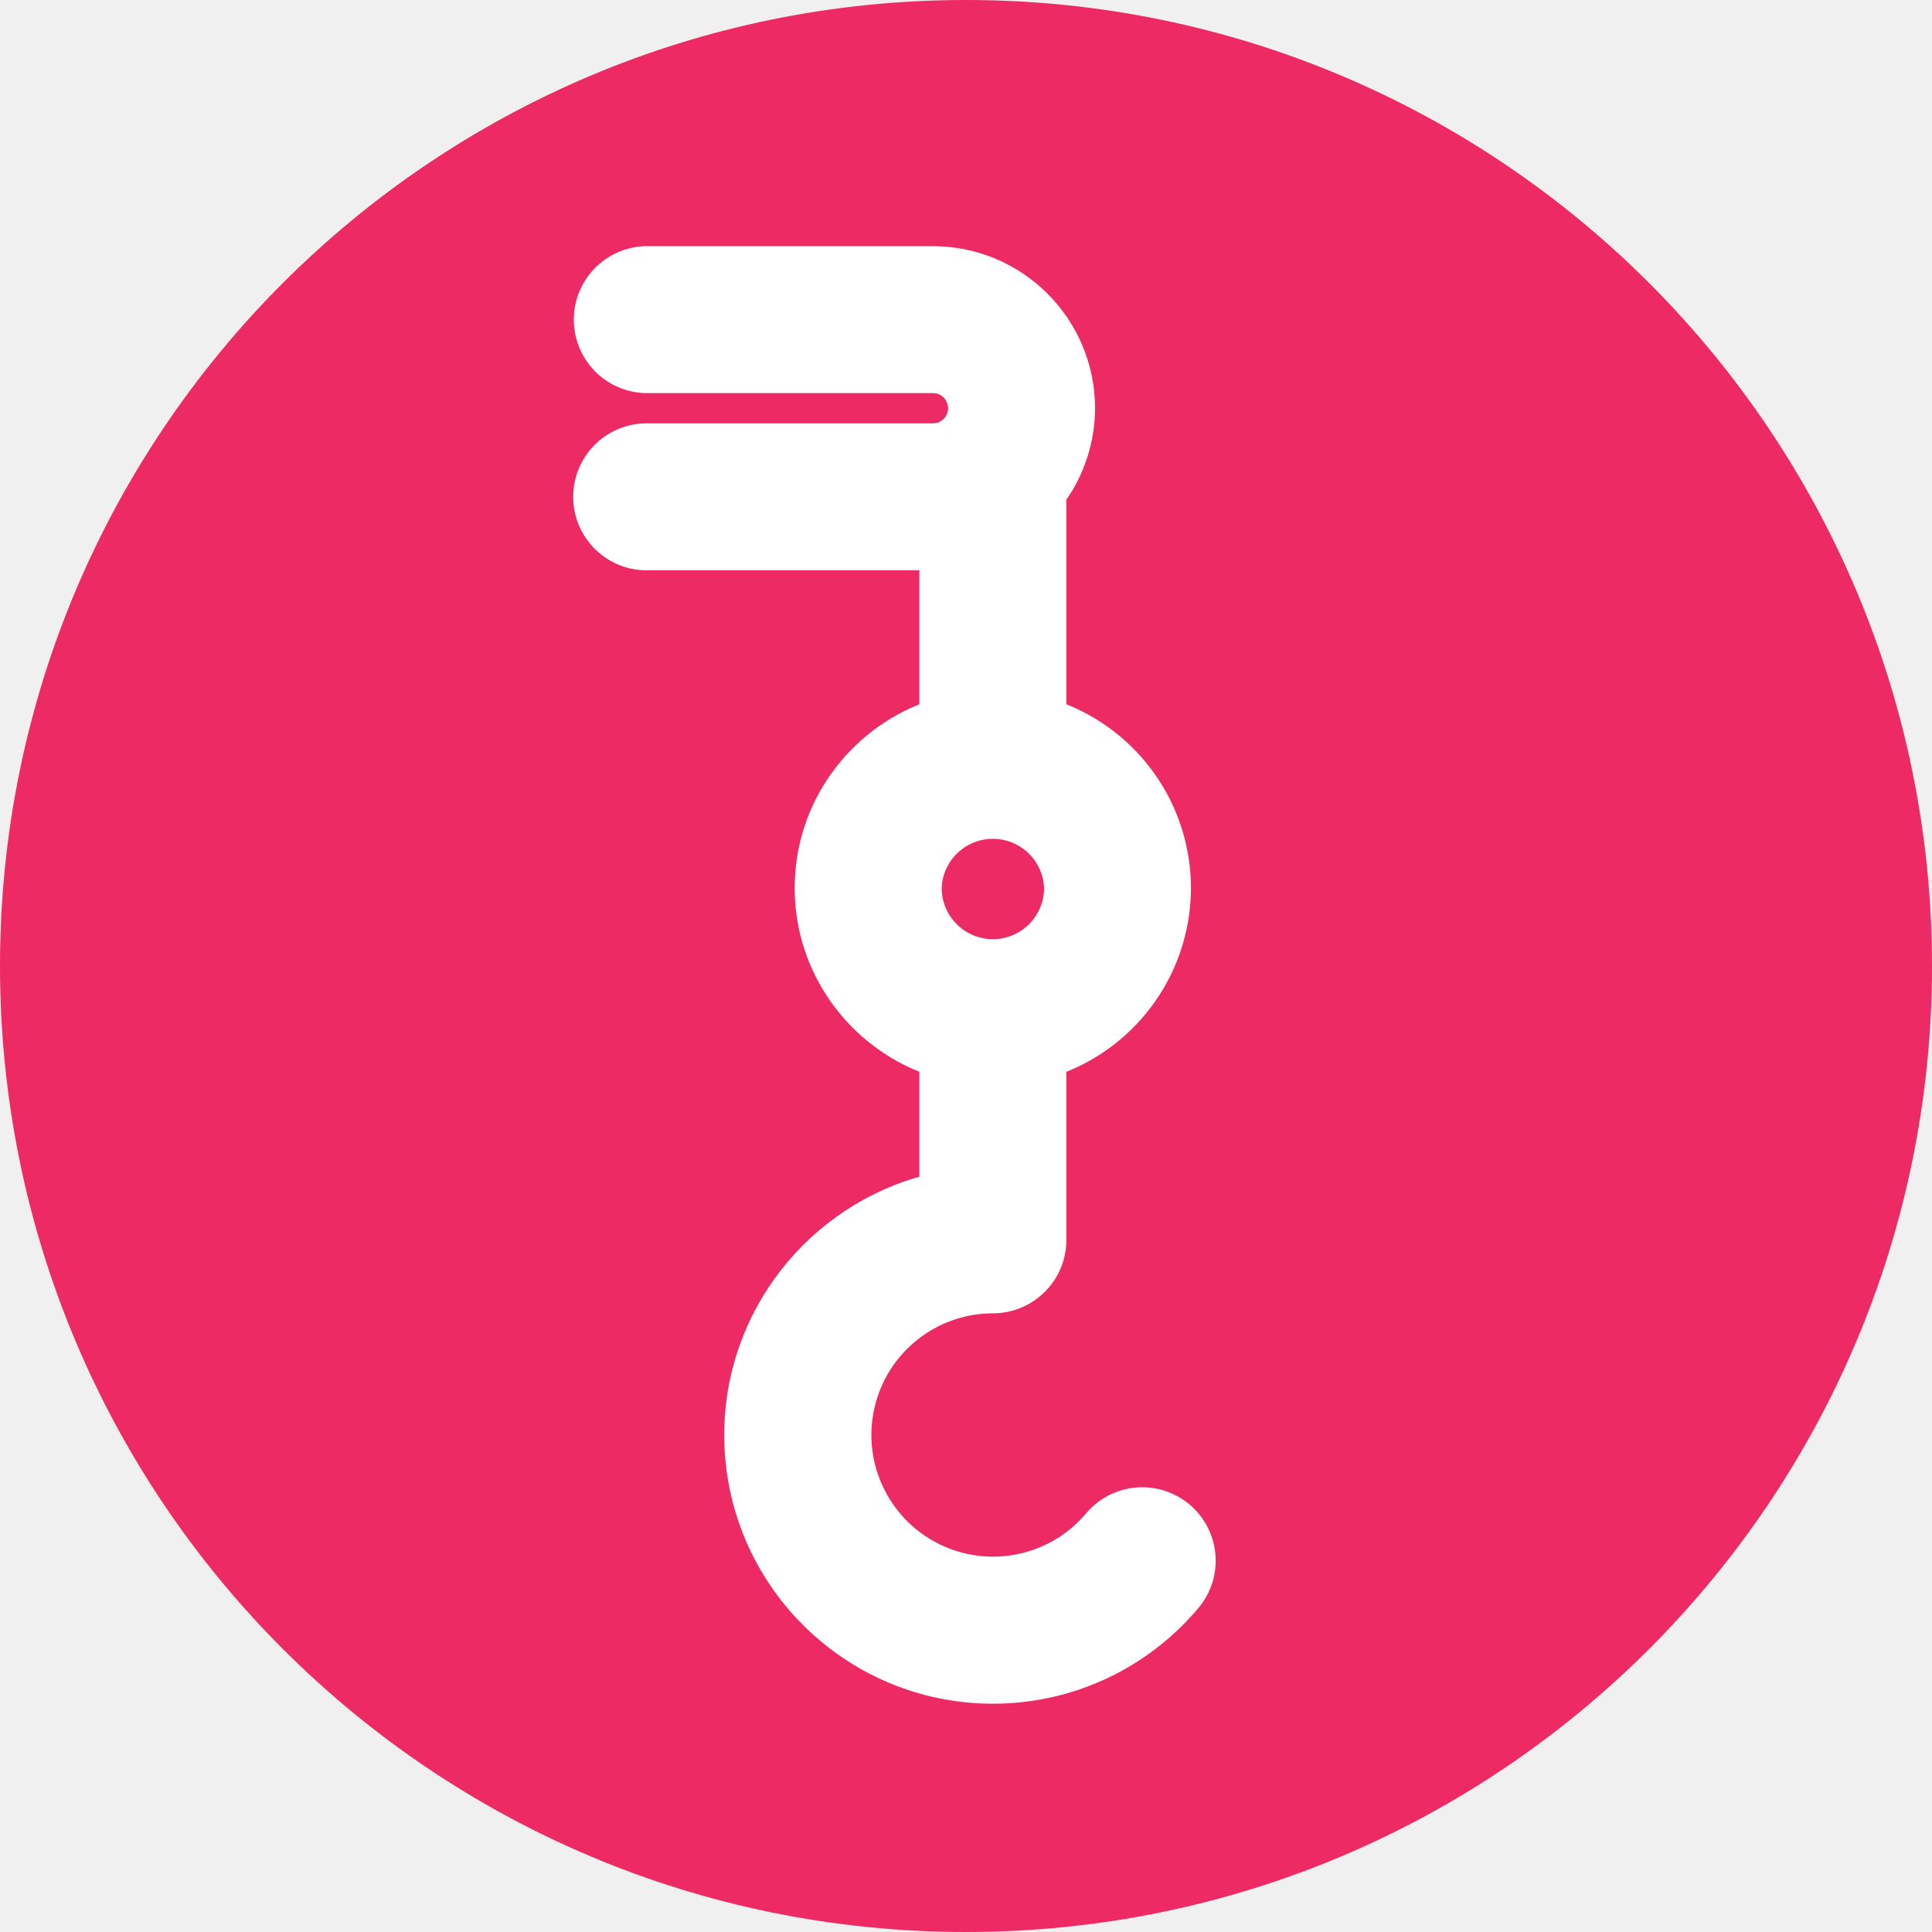
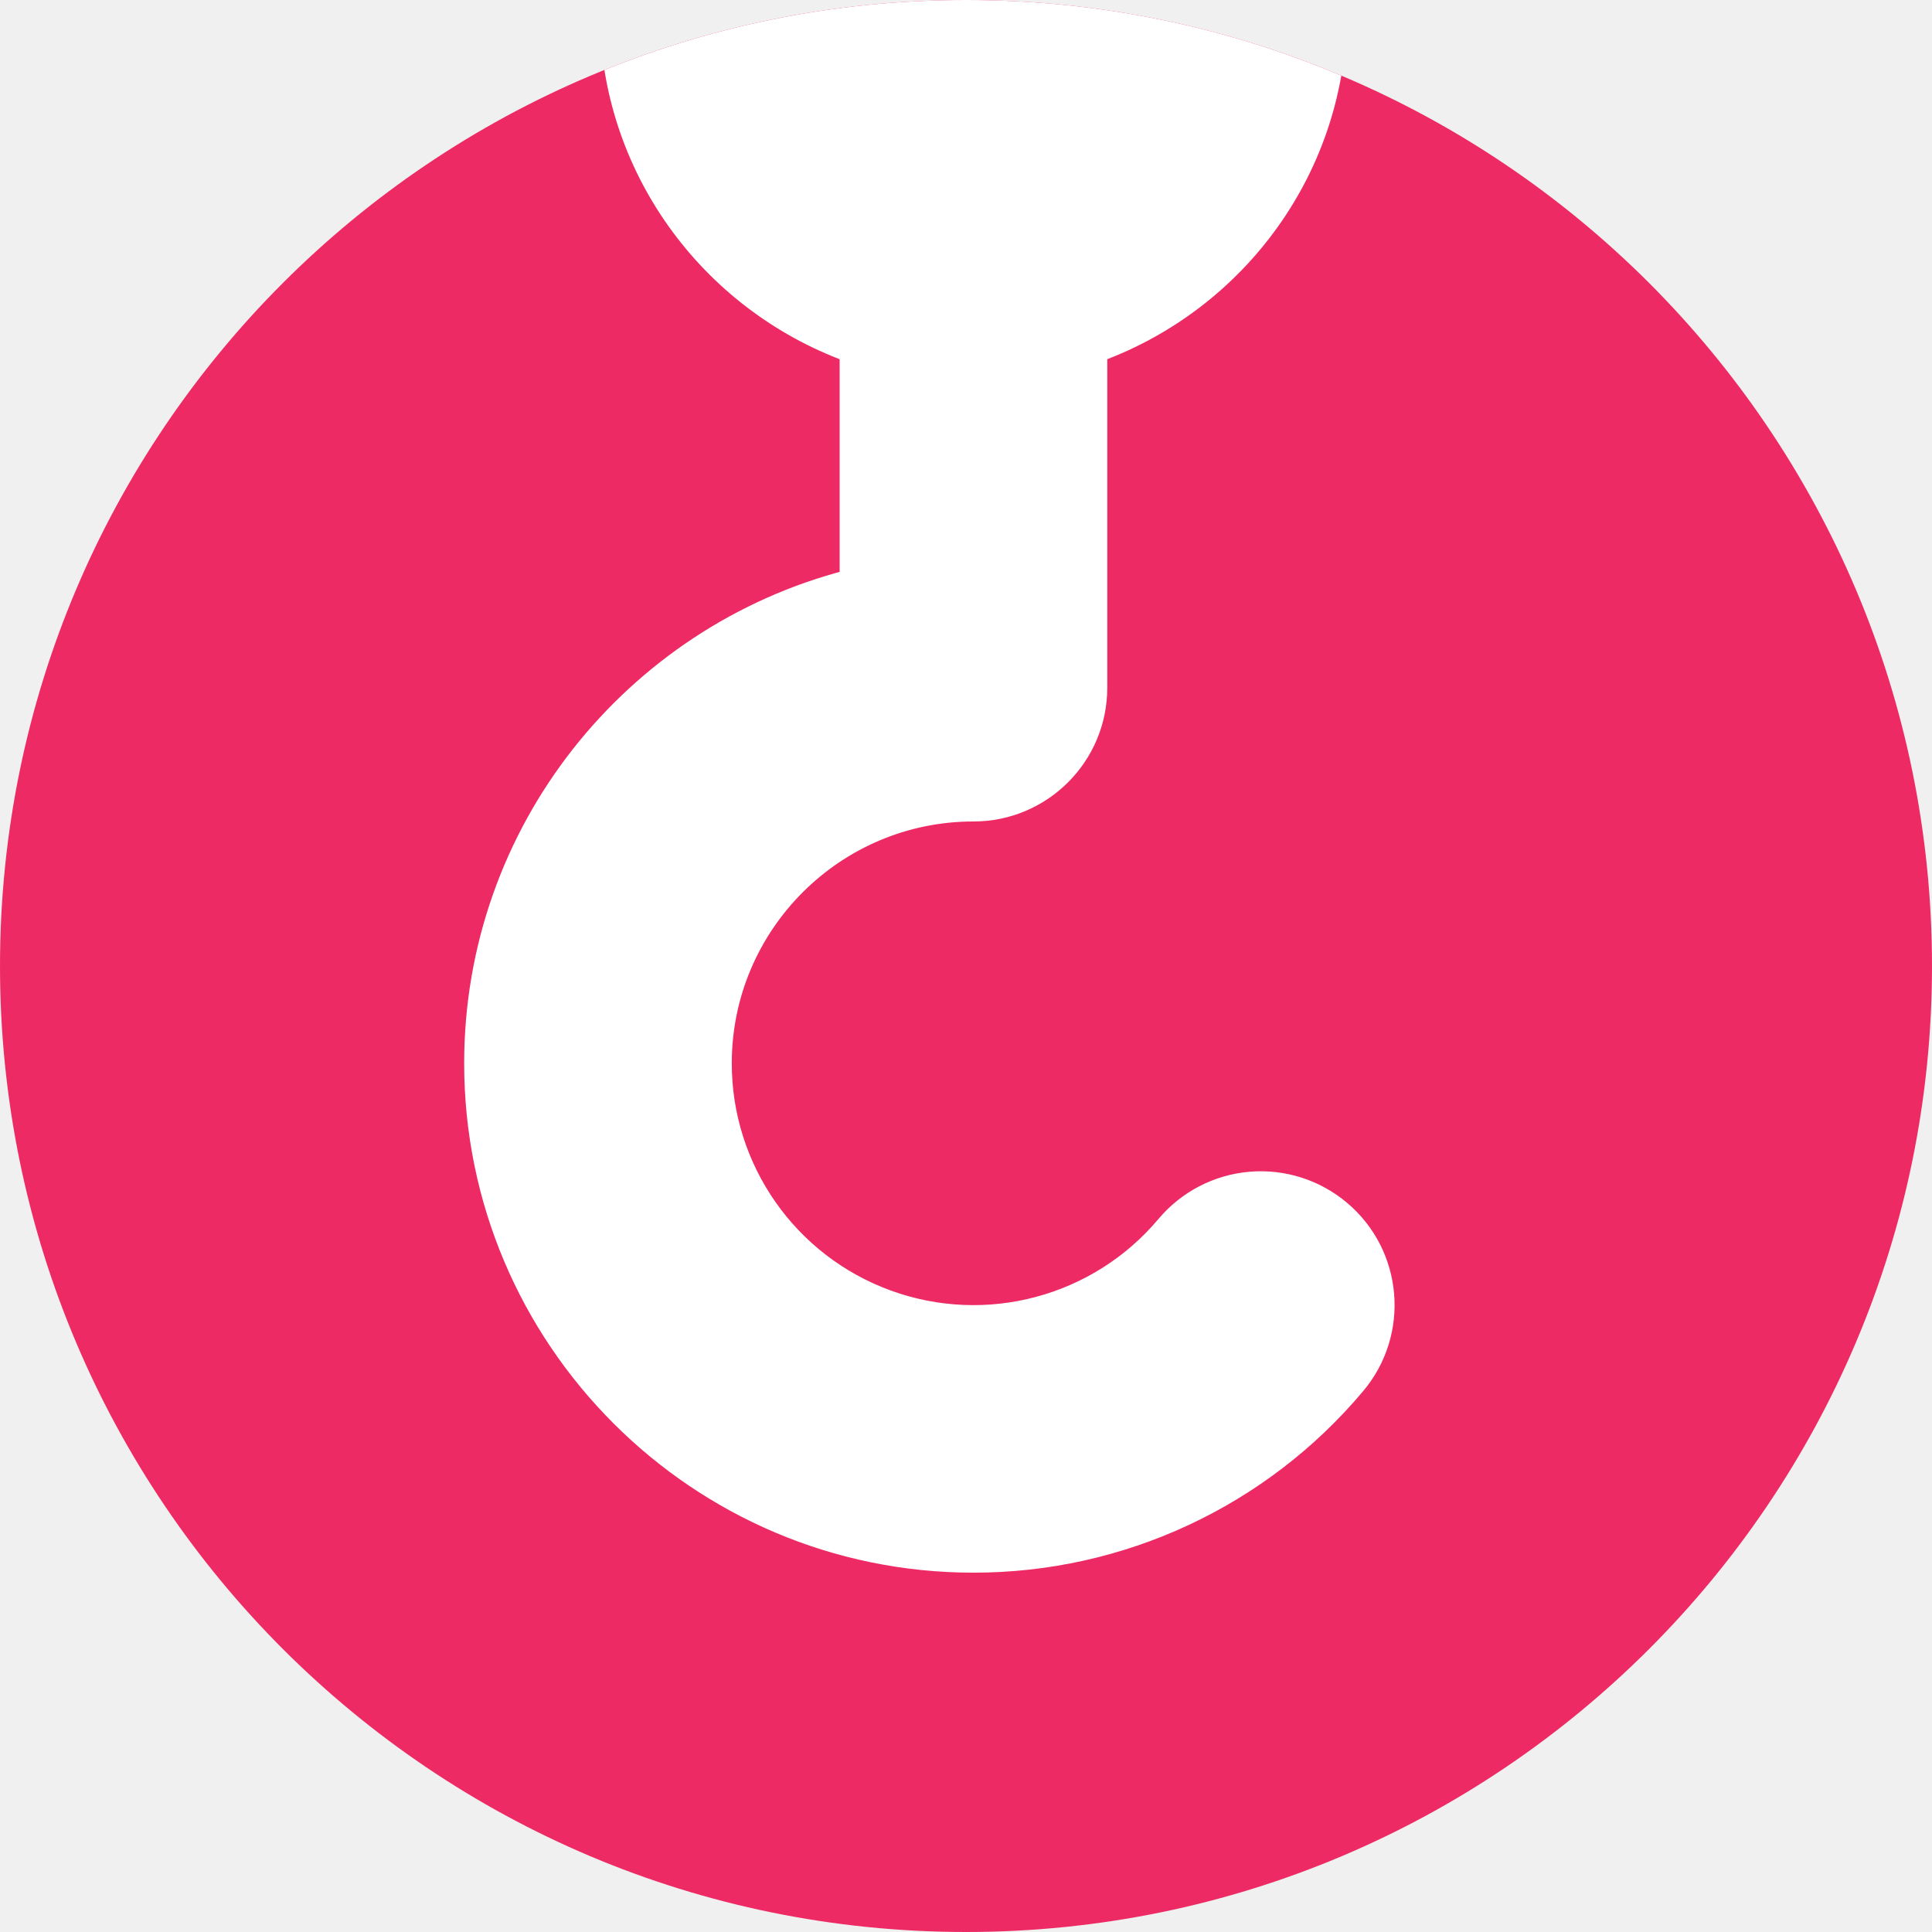
- <svg xmlns="http://www.w3.org/2000/svg" width="54" height="54" fill="none">
+ <svg xmlns="http://www.w3.org/2000/svg" width="54" height="54">
  <circle cx="27" cy="27" r="27" fill="#EE2A64" />
-   <path fill="#fff" stroke="#fff" stroke-width=".459" d="M25.927 19.842c-2.031.746-3.486 2.692-3.486 4.977 0 2.286 1.455 4.233 3.486 4.98v3.264c-3.134.812-5.455 3.663-5.455 7.047a7.286 7.286 0 0 0 7.28 7.28c2.15 0 4.18-.944 5.568-2.593a1.823 1.823 0 1 0-2.788-2.35 3.63 3.63 0 1 1-2.78-5.969 1.824 1.824 0 0 0 1.824-1.824V29.8a5.313 5.313 0 0 0 3.482-4.98 5.309 5.309 0 0 0-3.482-4.978v-5.948a4.27 4.27 0 0 0 .801-2.484c0-2.37-1.928-4.3-4.3-4.3h-8.044a1.825 1.825 0 0 0 0 3.648h8.044a.652.652 0 0 1 0 1.304h-8.044a1.825 1.825 0 0 0 0 3.649h7.894v4.132Zm3.485 4.977c0 .916-.746 1.661-1.66 1.661a1.664 1.664 0 0 1-1.662-1.66 1.662 1.662 0 0 1 3.322 0Z" />
+   <mask id="a" width="54" height="54" x="0" y="0" maskUnits="userSpaceOnUse" style="mask-type:alpha">
+     <circle cx="27" cy="27" r="27" fill="#EE2A64" />
+   </mask>
+   <g mask="url(#a)">
+     <path fill="#fff" stroke="#fff" stroke-width=".459" d="M23.698-9.279c-3.907 1.435-6.707 5.18-6.707 9.577 0 4.399 2.8 8.144 6.707 9.583v6.28c-6.03 1.561-10.495 7.048-10.495 13.558 0 7.727 6.28 14.008 14.005 14.008a13.98 13.98 0 0 0 10.715-4.99 3.507 3.507 0 0 0-.422-4.944 3.506 3.506 0 0 0-4.943.422 6.985 6.985 0 0 1-12.334-4.498c0-3.849 3.131-6.986 6.984-6.986a3.51 3.51 0 0 0 3.511-3.51V9.88c3.906-1.439 6.7-5.184 6.7-9.583 0-4.396-2.795-8.144-6.7-9.577v-11.445a8.216 8.216 0 0 0 1.542-4.778c0-4.56-3.71-8.273-8.273-8.273H8.51a3.51 3.51 0 0 0 0 7.019h15.476a1.255 1.255 0 0 1 0 2.508H8.51A3.512 3.512 0 0 0 5-20.74c0 1.94 1.571 3.51 3.51 3.51h15.188v7.95Z" />
+   </g>
</svg>
